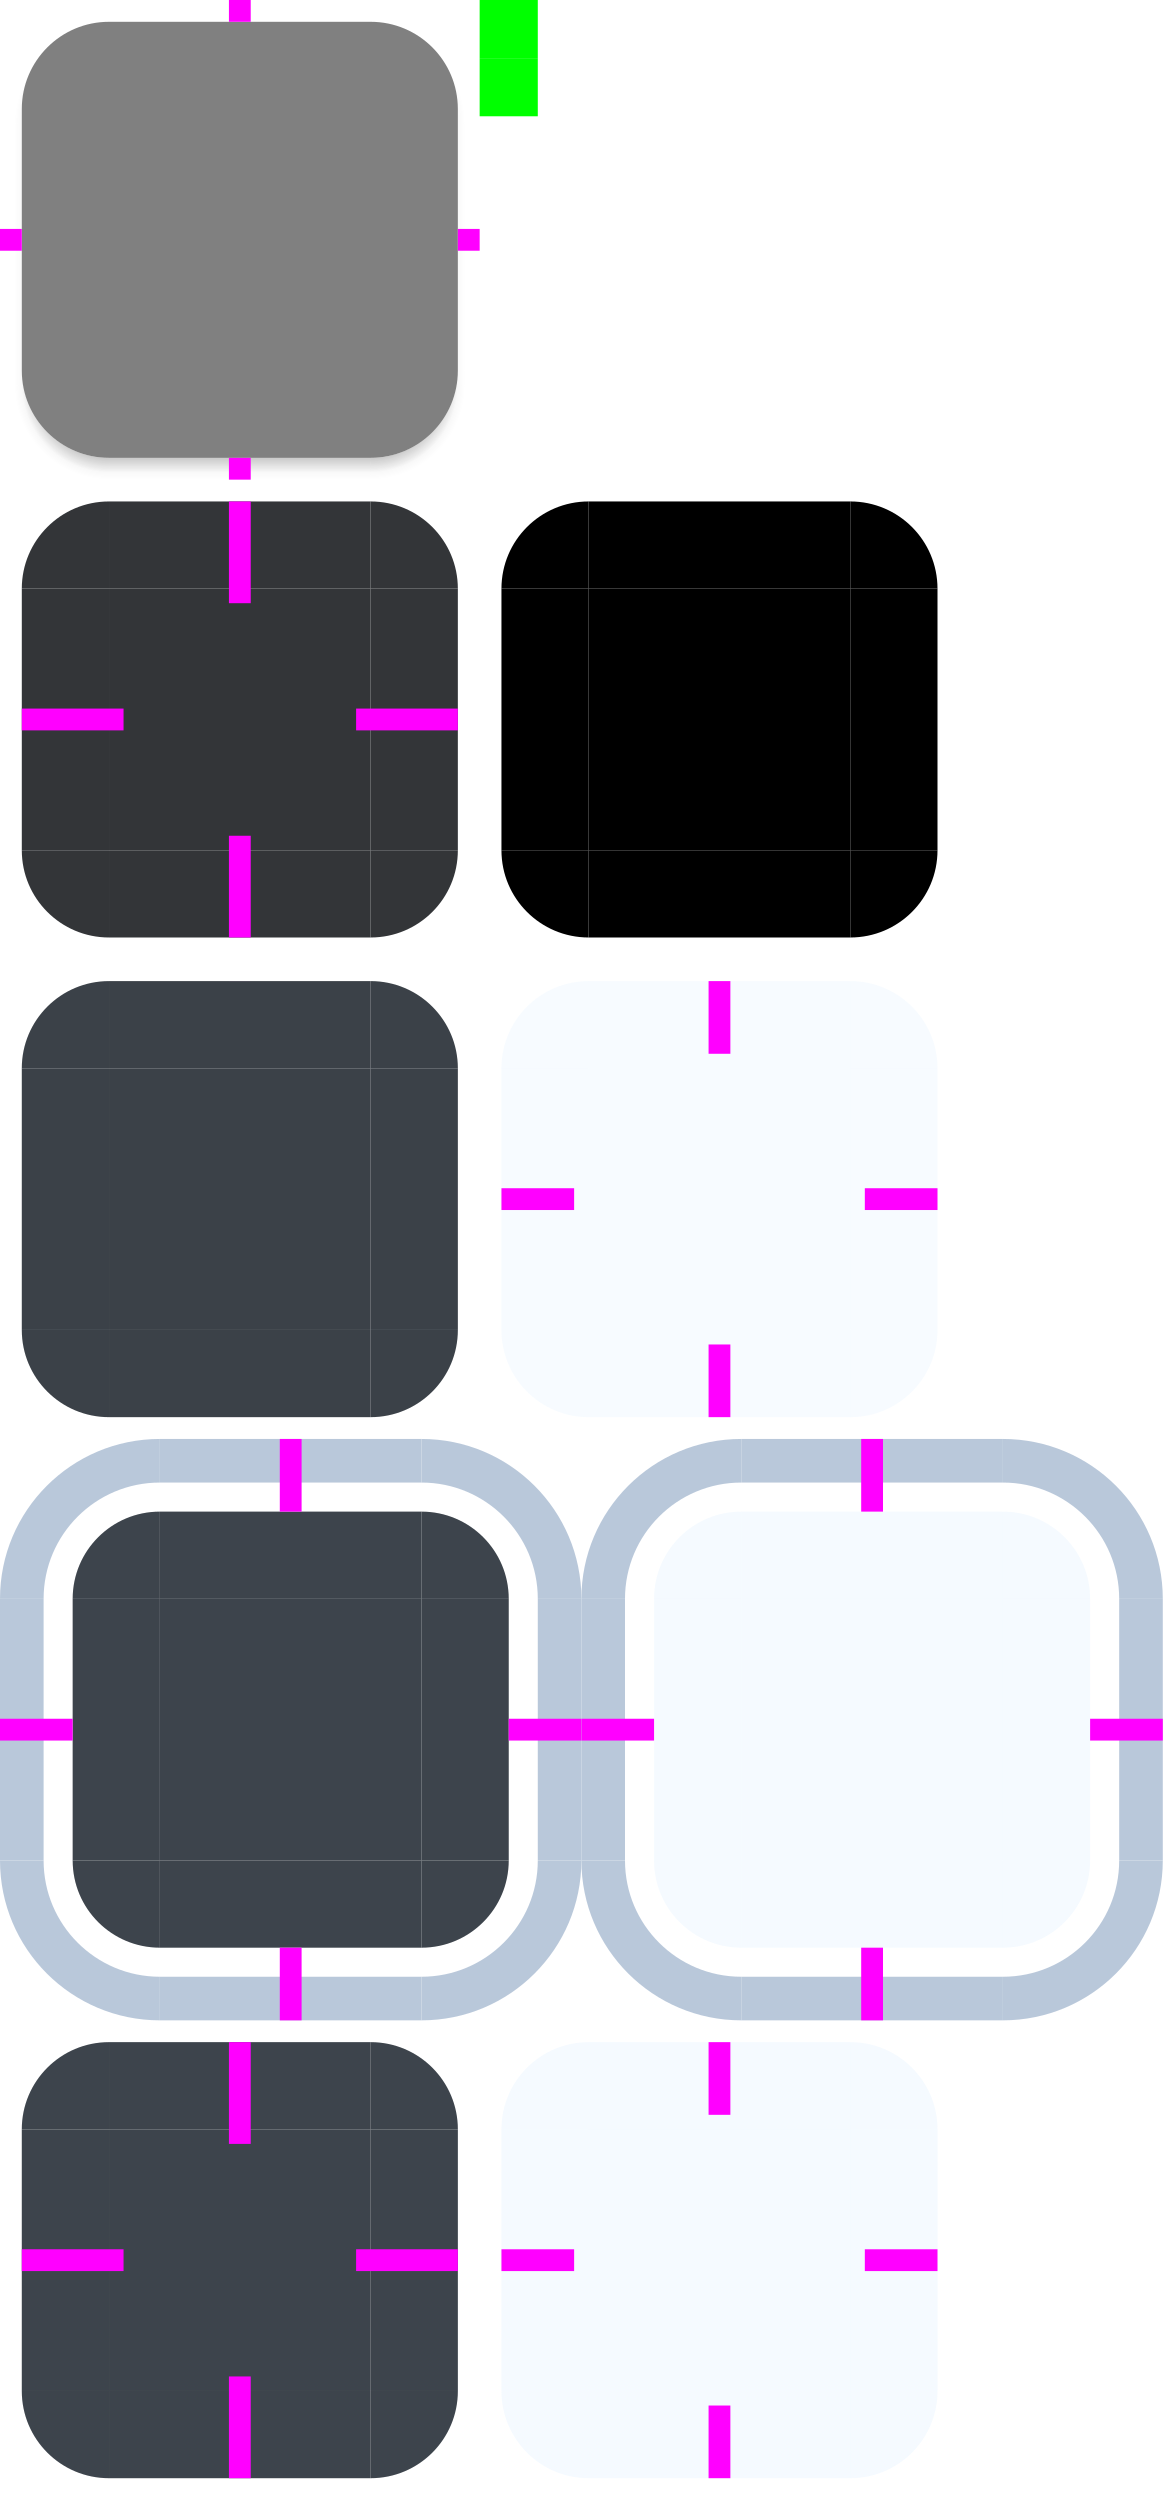
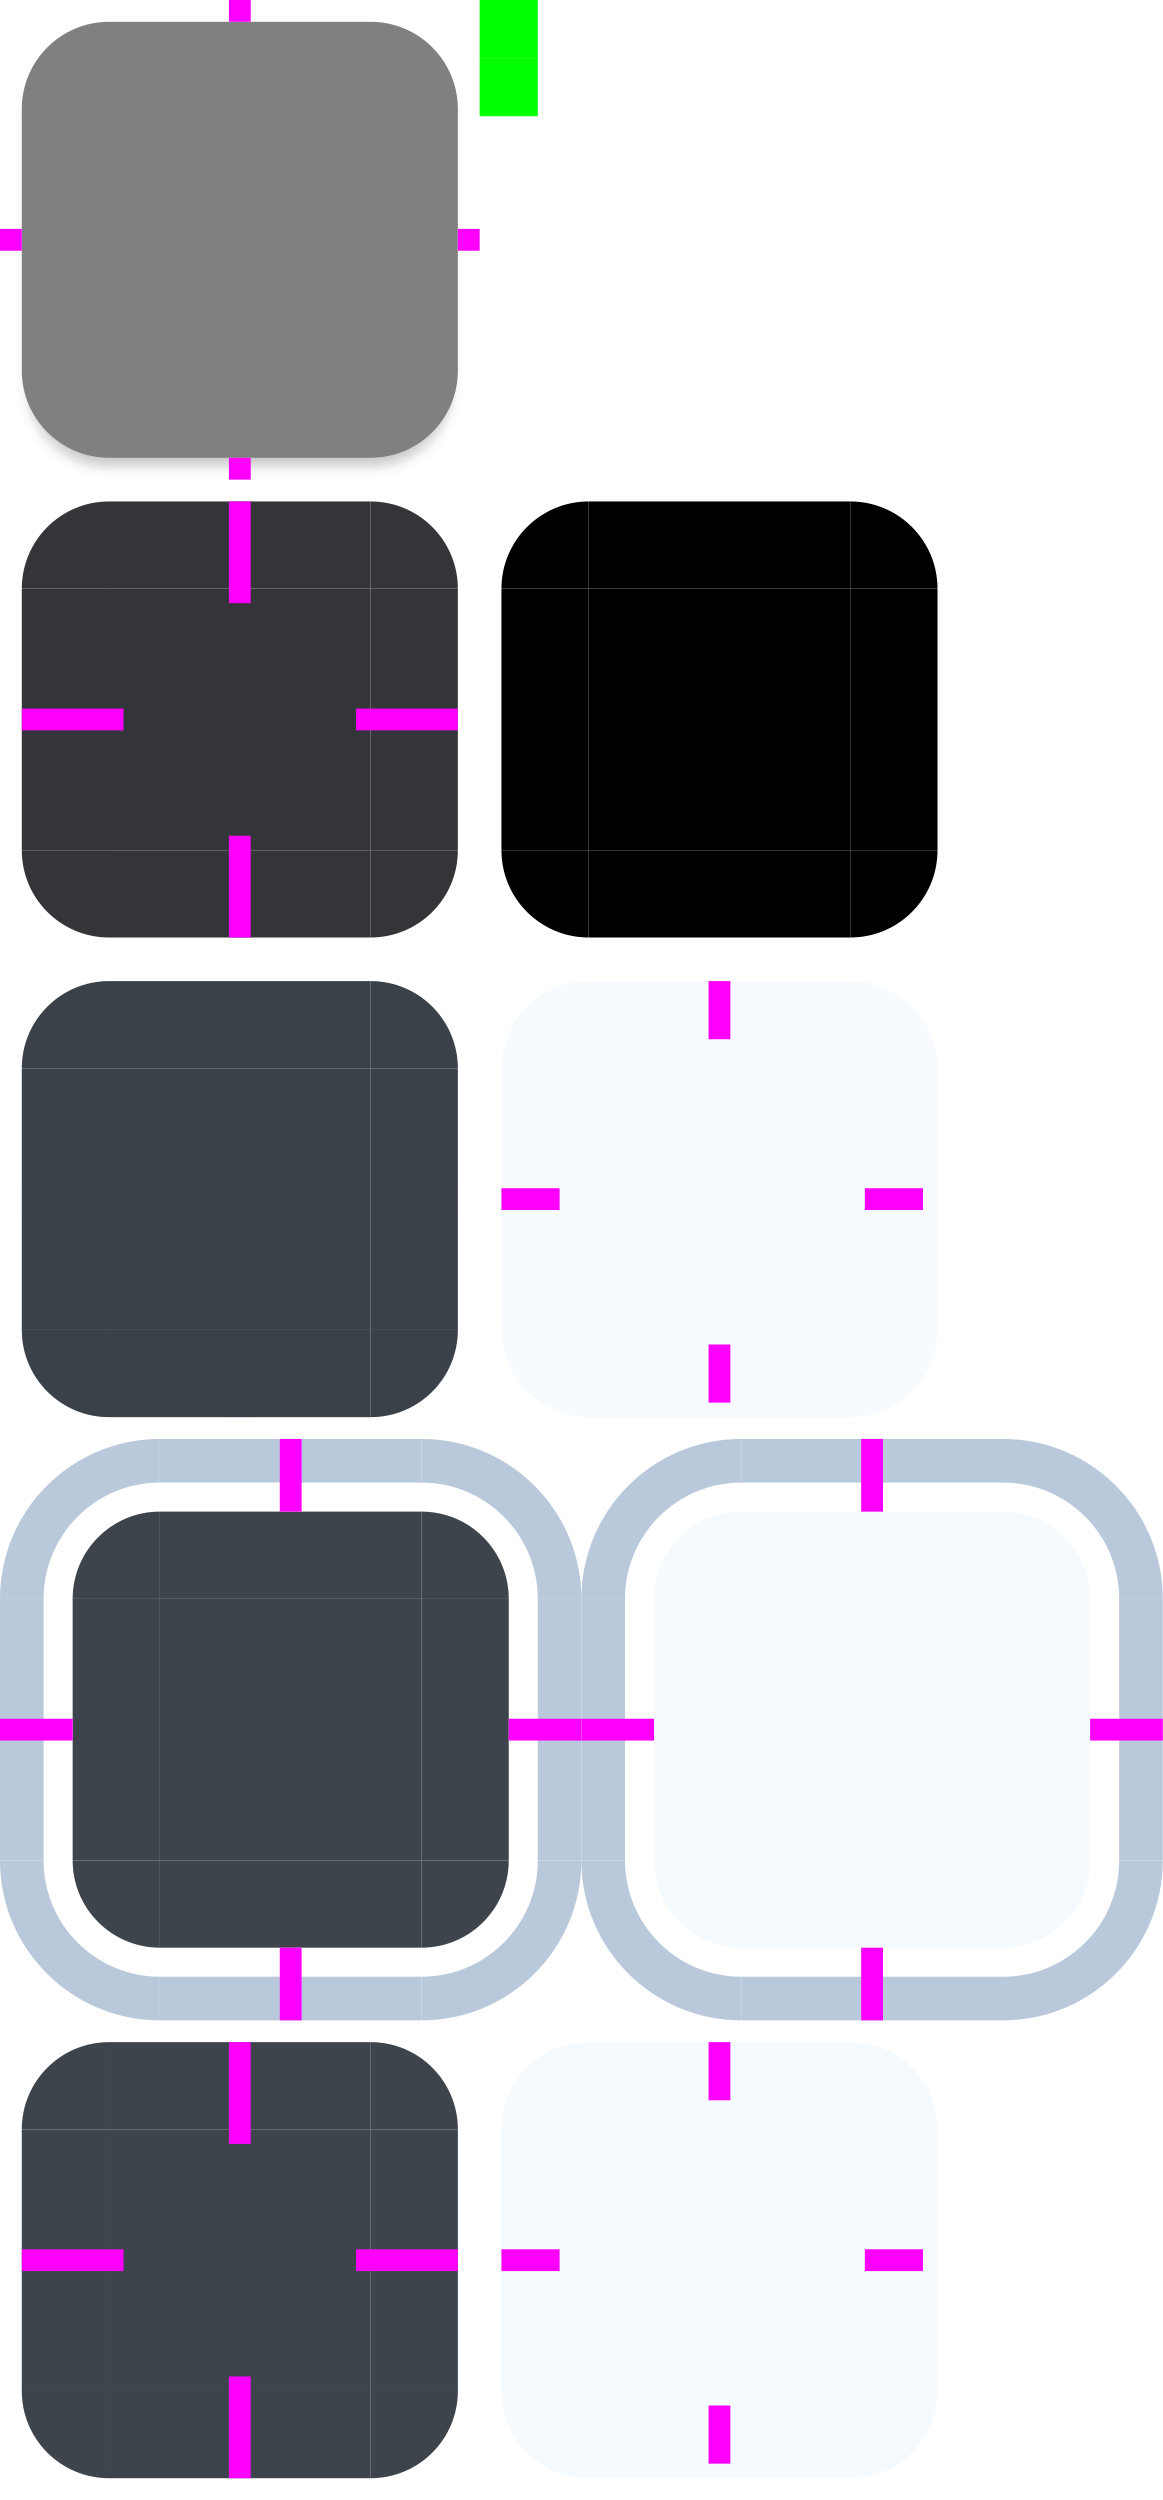
<svg xmlns="http://www.w3.org/2000/svg" xmlns:xlink="http://www.w3.org/1999/xlink" width="80" height="172" viewBox="0 0 80 172" version="1.1">
  <defs>
    <style id="current-color-scheme" type="text/css">
      .ColorScheme-ButtonBackground {
        color: #333538;
      }

      .ColorScheme-ButtonHover {
        color: #95ccff;
      }

      .ColorScheme-ButtonFocus {
        color: #b9c8da;
      }
    </style>
    <linearGradient id="bg">
      <stop stop-opacity="1" offset="0.66" />
      <stop stop-opacity="0" offset="1" />
    </linearGradient>
    <linearGradient xlink:href="#bg" id="bg-l" x1="7.5" y1="17.5" x2="1.5" y2="17.5" gradientUnits="userSpaceOnUse" />
    <linearGradient xlink:href="#bg" id="bg-r" x1="25.5" y1="17.5" x2="31.5" y2="17.5" gradientUnits="userSpaceOnUse" />
    <radialGradient xlink:href="#bg" id="bg-bl" cx="7.5" cy="26.5" r="6" gradientUnits="userSpaceOnUse" />
    <linearGradient xlink:href="#bg" id="bg-b" x1="16.5" y1="26.5" x2="16.5" y2="32.5" gradientUnits="userSpaceOnUse" />
    <radialGradient xlink:href="#bg" id="bg-br" cx="25.5" cy="26.5" r="6" gradientUnits="userSpaceOnUse" />
    <linearGradient id="ag">
      <stop stop-opacity="1" offset="0.54" />
      <stop stop-opacity="0" offset="1" />
    </linearGradient>
    <radialGradient xlink:href="#ag" id="ag-tl" cx="7.5" cy="8.5" r="6.5" gradientUnits="userSpaceOnUse" />
    <radialGradient xlink:href="#ag" id="ag-tr" cx="25.5" cy="8.5" r="6.5" gradientUnits="userSpaceOnUse" />
    <linearGradient xlink:href="#ag" id="ag-l" x1="7.5" y1="17.5" x2="1" y2="17.5" gradientUnits="userSpaceOnUse" />
    <linearGradient xlink:href="#ag" id="ag-r" x1="25.5" y1="17.5" x2="32" y2="17.5" gradientUnits="userSpaceOnUse" />
    <radialGradient xlink:href="#ag" id="ag-bl" cx="7.5" cy="26.5" r="6.5" gradientUnits="userSpaceOnUse" />
    <linearGradient xlink:href="#ag" id="ag-b" x1="16.5" y1="26.5" x2="16.5" y2="33" gradientUnits="userSpaceOnUse" />
    <radialGradient xlink:href="#ag" id="ag-br" cx="25.5" cy="26.5" r="6.5" gradientUnits="userSpaceOnUse" />
  </defs>
  <g id="shadow-topleft">
    <rect width="7.5" height="7.5" x="0" y="0" fill="none" />
    <path d="M 2.08 4.928 A 6.5 6.5 0 0 0 1.086 7.5 L 1.5 7.5 A 6 6 0 0 1 2.08 4.928 z" fill="url(#ag-tl)" opacity="0.15" />
  </g>
  <g id="shadow-top">
    <rect width="18" height="7.5" x="7.5" y="0" fill="none" />
  </g>
  <g id="shadow-topright">
    <rect width="7.5" height="7.5" x="25.5" y="0" fill="none" />
    <path d="M 30.891 4.869 A 6 6 0 0 1 31.5 7.5 L 31.922 7.5 A 6.5 6.5 0 0 0 30.891 4.869 z" fill="url(#ag-tr)" opacity="0.15" />
  </g>
  <g id="shadow-left">
    <rect width="7.5" height="18" x="0" y="7.5" fill="none" />
    <path d="M 1.086 7.5 A 6.5 6.5 0 0 0 1 8.5 L 1.5 8.5 L 1.5 7.5 L 1.086 7.5 z" fill="url(#ag-tl)" opacity="0.15" />
    <rect width="0.5" height="17" x="1" y="8.5" fill="url(#ag-l)" opacity="0.15" />
  </g>
  <g id="shadow-center">
    <rect width="18" height="18" x="7.5" y="7.5" fill="none" />
  </g>
  <g id="shadow-right">
    <rect width="7.5" height="18" x="25.5" y="7.5" fill="none" />
    <path d="M 31.5 7.5 L 31.5 8.5 L 32 8.5 A 6.5 6.5 0 0 0 31.922 7.5 L 31.5 7.5 z" fill="url(#ag-tr)" opacity="0.15" />
    <rect width="0.5" height="17" x="31.5" y="8.5" fill="url(#ag-r)" opacity="0.15" />
  </g>
  <g id="shadow-bottomleft">
    <rect width="7.5" height="7.5" x="0" y="25.5" fill="none" />
    <path d="M 1.5 25.5 L 1.5 26.5 L 1.594 26.5 A 6 6 0 0 1 1.5 25.5 z" fill="url(#bg-l)" opacity="0.3" />
    <path d="M 1.5 26.5 A 6 6 0 0 0 7.5 32.5 L 7.5 31.5 A 6 6 0 0 1 1.594 26.5 L 1.5 26.5 z" fill="url(#bg-bl)" opacity="0.3" />
    <path d="M 1 25.5 L 1 26.5 L 1.594 26.5 A 6 6 0 0 1 1.5 25.5 L 1 25.5 z" fill="url(#ag-l)" opacity="0.15" />
    <path d="M 1 26.5 A 6.5 6.5 0 0 0 7.5 33 L 7.5 31.5 A 6 6 0 0 1 1.594 26.5 L 1 26.5 z" fill="url(#ag-bl)" opacity="0.15" />
  </g>
  <g id="shadow-bottom">
    <rect width="18" height="7.5" x="7.5" y="25.5" fill="none" />
    <rect width="18" height="1" x="7.5" y="31.5" fill="url(#bg-b)" opacity="0.3" />
    <rect width="18" height="1.5" x="7.5" y="31.5" fill="url(#ag-b)" opacity="0.15" />
  </g>
  <g id="shadow-bottomright">
    <rect width="7.5" height="7.5" x="25.5" y="25.5" fill="none" />
    <path d="M 31.5 25.5 A 6 6 0 0 1 31.406 26.5 L 31.5 26.5 L 31.5 25.5 z" fill="url(#bg-r)" opacity="0.3" />
    <path d="M 31.406 26.5 A 6 6 0 0 1 25.5 31.5 L 25.5 32.5 A 6 6 0 0 0 31.5 26.5 L 31.406 26.5 z" fill="url(#bg-br)" opacity="0.3" />
    <path d="M 31.5 25.5 A 6 6 0 0 1 31.406 26.5 L 32 26.5 L 32 25.5 L 31.5 25.5 z" fill="url(#ag-r)" opacity="0.15" />
    <path d="M 31.406 26.5 A 6 6 0 0 1 25.5 31.5 L 25.5 33 A 6.5 6.5 0 0 0 32 26.5 L 31.406 26.5 z" fill="url(#ag-br)" opacity="0.15" />
  </g>
  <rect width="30" height="30" x="1.5" y="1.5" rx="6" fill="#808080" />
  <rect id="shadow-hint-top-margin" width="1.5" height="1.5" x="15.75" y="0" fill="#ff00ff" />
  <rect id="shadow-hint-left-margin" width="1.5" height="1.5" x="0" y="15.75" fill="#ff00ff" />
  <rect id="shadow-hint-right-margin" width="1.5" height="1.5" x="31.5" y="15.75" fill="#ff00ff" />
  <rect id="shadow-hint-bottom-margin" width="1.5" height="1.5" x="15.75" y="31.5" fill="#ff00ff" />
  <g id="normal-topleft" transform="translate(0,33)">
    <path d="m 7.5,1.5 a 6,6 0 0 0 -6,6 h 6 z" class="ColorScheme-ButtonBackground" fill="currentColor" />
  </g>
  <g id="normal-top" transform="translate(0,33)">
    <rect width="18" height="6" x="7.5" y="1.5" class="ColorScheme-ButtonBackground" fill="currentColor" />
  </g>
  <g id="normal-topright" transform="translate(0,33)">
    <path d="m 25.5,1.5 a 6,6 0 0 1 6,6 h -6 z" class="ColorScheme-ButtonBackground" fill="currentColor" />
  </g>
  <g id="normal-left" transform="translate(0,33)">
    <rect width="6" height="18" x="1.5" y="7.5" class="ColorScheme-ButtonBackground" fill="currentColor" />
  </g>
  <g id="normal-center" transform="translate(0,33)">
    <rect width="18" height="18" x="7.5" y="7.5" class="ColorScheme-ButtonBackground" fill="currentColor" />
  </g>
  <g id="normal-right" transform="translate(0,33)">
    <rect width="6" height="18" x="25.5" y="7.5" class="ColorScheme-ButtonBackground" fill="currentColor" />
  </g>
  <g id="normal-bottomleft" transform="translate(0,33)">
    <path d="m 7.5,31.5 a 6,6 0 0 1 -6,-6 h 6 z" class="ColorScheme-ButtonBackground" fill="currentColor" />
  </g>
  <g id="normal-bottom" transform="translate(0,33)">
    <rect width="18" height="6" x="7.5" y="25.5" class="ColorScheme-ButtonBackground" fill="currentColor" />
  </g>
  <g id="normal-bottomright" transform="translate(0,33)">
    <path d="m 25.5,31.5 a 6,6 0 0 0 6,-6 h -6 z" class="ColorScheme-ButtonBackground" fill="currentColor" />
  </g>
  <rect id="normal-hint-top-margin" width="1.5" height="7" x="15.75" y="34.5" fill="#ff00ff" />
  <rect id="normal-hint-left-margin" width="7" height="1.5" x="1.5" y="48.75" fill="#ff00ff" />
  <rect id="normal-hint-right-margin" width="7" height="1.5" x="24.5" y="48.75" fill="#ff00ff" />
  <rect id="normal-hint-bottom-margin" width="1.5" height="7" x="15.75" y="57.5" fill="#ff00ff" />
  <g id="hover-topleft" transform="translate(0,66)">
    <path d="m 7.5,1.5 a 6,6 0 0 0 -6,6 h 6 z" class="ColorScheme-ButtonBackground" fill="currentColor" />
    <path d="m 7.5,1.5 a 6,6 0 0 0 -6,6 h 6 z" class="ColorScheme-ButtonHover" fill="currentColor" opacity="0.08" />
  </g>
  <g id="hover-top" transform="translate(0,66)">
    <rect width="18" height="6" x="7.5" y="1.5" class="ColorScheme-ButtonBackground" fill="currentColor" />
    <rect width="18" height="6" x="7.5" y="1.5" class="ColorScheme-ButtonHover" fill="currentColor" opacity="0.08" />
  </g>
  <g id="hover-topright" transform="translate(0,66)">
    <path d="m 25.5,1.5 a 6,6 0 0 1 6,6 h -6 z" class="ColorScheme-ButtonBackground" fill="currentColor" />
    <path d="m 25.5,1.5 a 6,6 0 0 1 6,6 h -6 z" class="ColorScheme-ButtonHover" fill="currentColor" opacity="0.08" />
  </g>
  <g id="hover-left" transform="translate(0,66)">
    <rect width="6" height="18" x="1.5" y="7.5" class="ColorScheme-ButtonBackground" fill="currentColor" />
    <rect width="6" height="18" x="1.5" y="7.5" class="ColorScheme-ButtonHover" fill="currentColor" opacity="0.08" />
  </g>
  <g id="hover-center" transform="translate(0,66)">
    <rect width="18" height="18" x="7.5" y="7.5" class="ColorScheme-ButtonBackground" fill="currentColor" />
    <rect width="18" height="18" x="7.5" y="7.5" class="ColorScheme-ButtonHover" fill="currentColor" opacity="0.08" />
  </g>
  <g id="hover-right" transform="translate(0,66)">
    <rect width="6" height="18" x="25.5" y="7.5" class="ColorScheme-ButtonBackground" fill="currentColor" />
    <rect width="6" height="18" x="25.5" y="7.5" class="ColorScheme-ButtonHover" fill="currentColor" opacity="0.08" />
  </g>
  <g id="hover-bottomleft" transform="translate(0,66)">
    <path d="m 7.5,31.5 a 6,6 0 0 1 -6,-6 h 6 z" class="ColorScheme-ButtonBackground" fill="currentColor" />
    <path d="m 7.5,31.5 a 6,6 0 0 1 -6,-6 h 6 z" class="ColorScheme-ButtonHover" fill="currentColor" opacity="0.08" />
  </g>
  <g id="hover-bottom" transform="translate(0,66)">
    <rect width="18" height="6" x="7.5" y="25.5" class="ColorScheme-ButtonBackground" fill="currentColor" />
    <rect width="18" height="6" x="7.5" y="25.5" class="ColorScheme-ButtonHover" fill="currentColor" opacity="0.08" />
  </g>
  <g id="hover-bottomright" transform="translate(0,66)">
    <path d="m 25.5,31.5 a 6,6 0 0 0 6,-6 h -6 z" class="ColorScheme-ButtonBackground" fill="currentColor" />
    <path d="m 25.5,31.5 a 6,6 0 0 0 6,-6 h -6 z" class="ColorScheme-ButtonHover" fill="currentColor" opacity="0.08" />
  </g>
  <rect id="hover-hint-top-margin" width="1.5" height="0.001" x="15.75" y="67.499" fill="#ff00ff" />
  <rect id="hover-hint-left-margin" width="0.001" height="1.5" x="1.499" y="81.75" fill="#ff00ff" />
  <rect id="hover-hint-right-margin" width="0.001" height="1.5" x="31.5" y="81.75" fill="#ff00ff" />
  <rect id="hover-hint-bottom-margin" width="1.5" height="0.001" x="15.75" y="97.5" fill="#ff00ff" />
  <g id="focus-topleft" transform="translate(0,99)">
    <path d="m 11,0 a 11,11 0 0 0 -11,11 h 3 a 8,8 0 0 1 8,-8 z" class="ColorScheme-ButtonFocus" fill="currentColor" />
    <path d="m 11,5 a 6,6 0 0 0 -6,6 h 6 z" class="ColorScheme-ButtonBackground" fill="currentColor" />
    <path d="m 11,5 a 6,6 0 0 0 -6,6 h 6 z" class="ColorScheme-ButtonHover" fill="currentColor" opacity="0.1" />
  </g>
  <g id="focus-top" transform="translate(0,99)">
    <rect width="18" height="3" x="11" y="0" class="ColorScheme-ButtonFocus" fill="currentColor" />
    <rect width="18" height="6" x="11" y="5" class="ColorScheme-ButtonBackground" fill="currentColor" />
    <rect width="18" height="6" x="11" y="5" class="ColorScheme-ButtonHover" fill="currentColor" opacity="0.1" />
  </g>
  <g id="focus-topright" transform="translate(0,99)">
    <path d="m 29,0 a 11,11 0 0 1 11,11 h -3 a 8,8 0 0 0 -8,-8 z" class="ColorScheme-ButtonFocus" fill="currentColor" />
    <path d="m 29,5 a 6,6 0 0 1 6,6 h -6 z" class="ColorScheme-ButtonBackground" fill="currentColor" />
    <path d="m 29,5 a 6,6 0 0 1 6,6 h -6 z" class="ColorScheme-ButtonHover" fill="currentColor" opacity="0.1" />
  </g>
  <g id="focus-left" transform="translate(0,99)">
    <rect width="3" height="18" x="0" y="11" class="ColorScheme-ButtonFocus" fill="currentColor" />
    <rect width="6" height="18" x="5" y="11" class="ColorScheme-ButtonBackground" fill="currentColor" />
    <rect width="6" height="18" x="5" y="11" class="ColorScheme-ButtonHover" fill="currentColor" opacity="0.1" />
  </g>
  <g id="focus-center" transform="translate(0,99)">
    <rect width="18" height="18" x="11" y="11" class="ColorScheme-ButtonBackground" fill="currentColor" />
    <rect width="18" height="18" x="11" y="11" class="ColorScheme-ButtonHover" fill="currentColor" opacity="0.1" />
  </g>
  <g id="focus-right" transform="translate(0,99)">
    <rect width="3" height="18" x="37" y="11" class="ColorScheme-ButtonFocus" fill="currentColor" />
    <rect width="6" height="18" x="29" y="11" class="ColorScheme-ButtonBackground" fill="currentColor" />
    <rect width="6" height="18" x="29" y="11" class="ColorScheme-ButtonHover" fill="currentColor" opacity="0.1" />
  </g>
  <g id="focus-bottomleft" transform="translate(0,99)">
    <path d="m 11,40 a 11,11 0 0 1 -11,-11 h 3 a 8,8 0 0 0 8,8 z" class="ColorScheme-ButtonFocus" fill="currentColor" />
    <path d="m 11,35 a 6,6 0 0 1 -6,-6 h 6 z" class="ColorScheme-ButtonBackground" fill="currentColor" />
    <path d="m 11,35 a 6,6 0 0 1 -6,-6 h 6 z" class="ColorScheme-ButtonHover" fill="currentColor" opacity="0.1" />
  </g>
  <g id="focus-bottom" transform="translate(0,99)">
    <rect width="18" height="3" x="11" y="37" class="ColorScheme-ButtonFocus" fill="currentColor" />
    <rect width="18" height="6" x="11" y="29" class="ColorScheme-ButtonBackground" fill="currentColor" />
    <rect width="18" height="6" x="11" y="29" class="ColorScheme-ButtonHover" fill="currentColor" opacity="0.1" />
  </g>
  <g id="focus-bottomright" transform="translate(0,99)">
    <path d="m 29,40 a 11,11 0 0 0 11,-11 h -3 a 8,8 0 0 1 -8,8 z" class="ColorScheme-ButtonFocus" fill="currentColor" />
    <path d="m 29,35 a 6,6 0 0 0 6,-6 h -6 z" class="ColorScheme-ButtonBackground" fill="currentColor" />
    <path d="m 29,35 a 6,6 0 0 0 6,-6 h -6 z" class="ColorScheme-ButtonHover" fill="currentColor" opacity="0.1" />
  </g>
  <rect id="focus-hint-top-margin" width="1.5" height="5" x="19.25" y="99" fill="#ff00ff" />
  <rect id="focus-hint-left-margin" width="5" height="1.5" x="0" y="118.25" fill="#ff00ff" />
  <rect id="focus-hint-right-margin" width="5" height="1.5" x="35" y="118.25" fill="#ff00ff" />
  <rect id="focus-hint-bottom-margin" width="1.5" height="5" x="19.25" y="134" fill="#ff00ff" />
  <g id="pressed-topleft" transform="translate(0,139)">
    <path d="m 7.5,1.5 a 6,6 0 0 0 -6,6 h 6 z" class="ColorScheme-ButtonBackground" fill="currentColor" />
    <path d="m 7.5,1.5 a 6,6 0 0 0 -6,6 h 6 z" class="ColorScheme-ButtonHover" fill="currentColor" opacity="0.1" />
  </g>
  <g id="pressed-top" transform="translate(0,139)">
    <rect width="18" height="6" x="7.5" y="1.5" class="ColorScheme-ButtonBackground" fill="currentColor" />
    <rect width="18" height="6" x="7.5" y="1.5" class="ColorScheme-ButtonHover" fill="currentColor" opacity="0.1" />
  </g>
  <g id="pressed-topright" transform="translate(0,139)">
    <path d="m 25.5,1.5 a 6,6 0 0 1 6,6 h -6 z" class="ColorScheme-ButtonBackground" fill="currentColor" />
    <path d="m 25.5,1.5 a 6,6 0 0 1 6,6 h -6 z" class="ColorScheme-ButtonHover" fill="currentColor" opacity="0.1" />
  </g>
  <g id="pressed-left" transform="translate(0,139)">
    <rect width="6" height="18" x="1.5" y="7.5" class="ColorScheme-ButtonBackground" fill="currentColor" />
    <rect width="6" height="18" x="1.5" y="7.5" class="ColorScheme-ButtonHover" fill="currentColor" opacity="0.1" />
  </g>
  <g id="pressed-center" transform="translate(0,139)">
    <rect width="18" height="18" x="7.5" y="7.5" class="ColorScheme-ButtonBackground" fill="currentColor" />
    <rect width="18" height="18" x="7.5" y="7.5" class="ColorScheme-ButtonHover" fill="currentColor" opacity="0.1" />
  </g>
  <g id="pressed-right" transform="translate(0,139)">
    <rect width="6" height="18" x="25.5" y="7.5" class="ColorScheme-ButtonBackground" fill="currentColor" />
    <rect width="6" height="18" x="25.5" y="7.5" class="ColorScheme-ButtonHover" fill="currentColor" opacity="0.1" />
  </g>
  <g id="pressed-bottomleft" transform="translate(0,139)">
    <path d="m 7.5,31.5 a 6,6 0 0 1 -6,-6 h 6 z" class="ColorScheme-ButtonBackground" fill="currentColor" />
    <path d="m 7.5,31.5 a 6,6 0 0 1 -6,-6 h 6 z" class="ColorScheme-ButtonHover" fill="currentColor" opacity="0.1" />
  </g>
  <g id="pressed-bottom" transform="translate(0,139)">
    <rect width="18" height="6" x="7.5" y="25.5" class="ColorScheme-ButtonBackground" fill="currentColor" />
    <rect width="18" height="6" x="7.5" y="25.5" class="ColorScheme-ButtonHover" fill="currentColor" opacity="0.1" />
  </g>
  <g id="pressed-bottomright" transform="translate(0,139)">
    <path d="m 25.5,31.5 a 6,6 0 0 0 6,-6 h -6 z" class="ColorScheme-ButtonBackground" fill="currentColor" />
    <path d="m 25.5,31.5 a 6,6 0 0 0 6,-6 h -6 z" class="ColorScheme-ButtonHover" fill="currentColor" opacity="0.1" />
  </g>
  <rect id="pressed-hint-top-margin" width="1.5" height="7" x="15.75" y="140.5" fill="#ff00ff" />
  <rect id="pressed-hint-left-margin" width="7" height="1.5" x="1.5" y="154.75" fill="#ff00ff" />
  <rect id="pressed-hint-right-margin" width="7" height="1.5" x="24.5" y="154.75" fill="#ff00ff" />
  <rect id="pressed-hint-bottom-margin" width="1.5" height="7" x="15.75" y="163.5" fill="#ff00ff" />
  <g id="toolbutton-hover-topleft" transform="translate(33,66)">
    <path d="m 7.5,1.5 a 6,6 0 0 0 -6,6 h 6 z" class="ColorScheme-ButtonHover" fill="currentColor" opacity="0.08" />
  </g>
  <g id="toolbutton-hover-top" transform="translate(33,66)">
    <rect width="18" height="6" x="7.5" y="1.5" class="ColorScheme-ButtonHover" fill="currentColor" opacity="0.08" />
  </g>
  <g id="toolbutton-hover-topright" transform="translate(33,66)">
    <path d="m 25.5,1.5 a 6,6 0 0 1 6,6 h -6 z" class="ColorScheme-ButtonHover" fill="currentColor" opacity="0.08" />
  </g>
  <g id="toolbutton-hover-left" transform="translate(33,66)">
    <rect width="6" height="18" x="1.5" y="7.5" class="ColorScheme-ButtonHover" fill="currentColor" opacity="0.08" />
  </g>
  <g id="toolbutton-hover-center" transform="translate(33,66)">
    <rect width="18" height="18" x="7.5" y="7.5" class="ColorScheme-ButtonHover" fill="currentColor" opacity="0.08" />
  </g>
  <g id="toolbutton-hover-right" transform="translate(33,66)">
    <rect width="6" height="18" x="25.5" y="7.5" class="ColorScheme-ButtonHover" fill="currentColor" opacity="0.08" />
  </g>
  <g id="toolbutton-hover-bottomleft" transform="translate(33,66)">
    <path d="m 7.5,31.5 a 6,6 0 0 1 -6,-6 h 6 z" class="ColorScheme-ButtonHover" fill="currentColor" opacity="0.08" />
  </g>
  <g id="toolbutton-hover-bottom" transform="translate(33,66)">
    <rect width="18" height="6" x="7.5" y="25.5" class="ColorScheme-ButtonHover" fill="currentColor" opacity="0.08" />
  </g>
  <g id="toolbutton-hover-bottomright" transform="translate(33,66)">
    <path d="m 25.5,31.5 a 6,6 0 0 0 6,-6 h -6 z" class="ColorScheme-ButtonHover" fill="currentColor" opacity="0.08" />
  </g>
-   <rect id="toolbutton-hover-hint-top-margin" width="1.5" height="5" x="48.75" y="67.5" fill="#ff00ff" />
-   <rect id="toolbutton-hover-hint-left-margin" width="5" height="1.5" x="34.5" y="81.75" fill="#ff00ff" />
-   <rect id="toolbutton-hover-hint-right-margin" width="5" height="1.5" x="59.5" y="81.75" fill="#ff00ff" />
-   <rect id="toolbutton-hover-hint-bottom-margin" width="1.5" height="5" x="48.75" y="92.5" fill="#ff00ff" />
+   <rect id="toolbutton-hover-hint-top-margin" width="1.5" height="4" x="48.75" y="67.5" fill="#ff00ff" />
+   <rect id="toolbutton-hover-hint-left-margin" width="4" height="1.5" x="34.5" y="81.75" fill="#ff00ff" />
+   <rect id="toolbutton-hover-hint-right-margin" width="4" height="1.5" x="59.5" y="81.75" fill="#ff00ff" />
+   <rect id="toolbutton-hover-hint-bottom-margin" width="1.5" height="4" x="48.75" y="92.5" fill="#ff00ff" />
  <g id="toolbutton-focus-topleft" transform="translate(40,99)">
    <path d="m 11,0 a 11,11 0 0 0 -11,11 h 3 a 8,8 0 0 1 8,-8 z" class="ColorScheme-ButtonFocus" fill="currentColor" />
    <path d="m 11,5 a 6,6 0 0 0 -6,6 h 6 z" class="ColorScheme-ButtonHover" fill="currentColor" opacity="0.1" />
  </g>
  <g id="toolbutton-focus-top" transform="translate(40,99)">
    <rect width="18" height="3" x="11" y="0" class="ColorScheme-ButtonFocus" fill="currentColor" />
    <rect width="18" height="6" x="11" y="5" class="ColorScheme-ButtonHover" fill="currentColor" opacity="0.1" />
  </g>
  <g id="toolbutton-focus-topright" transform="translate(40,99)">
    <path d="m 29,0 a 11,11 0 0 1 11,11 h -3 a 8,8 0 0 0 -8,-8 z" class="ColorScheme-ButtonFocus" fill="currentColor" />
    <path d="m 29,5 a 6,6 0 0 1 6,6 h -6 z" class="ColorScheme-ButtonHover" fill="currentColor" opacity="0.1" />
  </g>
  <g id="toolbutton-focus-left" transform="translate(40,99)">
    <rect width="3" height="18" x="0" y="11" class="ColorScheme-ButtonFocus" fill="currentColor" />
    <rect width="6" height="18" x="5" y="11" class="ColorScheme-ButtonHover" fill="currentColor" opacity="0.1" />
  </g>
  <g id="toolbutton-focus-center" transform="translate(40,99)">
    <rect width="18" height="18" x="11" y="11" class="ColorScheme-ButtonHover" fill="currentColor" opacity="0.1" />
  </g>
  <g id="toolbutton-focus-right" transform="translate(40,99)">
    <rect width="3" height="18" x="37" y="11" class="ColorScheme-ButtonFocus" fill="currentColor" />
    <rect width="6" height="18" x="29" y="11" class="ColorScheme-ButtonHover" fill="currentColor" opacity="0.1" />
  </g>
  <g id="toolbutton-focus-bottomleft" transform="translate(40,99)">
    <path d="m 11,40 a 11,11 0 0 1 -11,-11 h 3 a 8,8 0 0 0 8,8 z" class="ColorScheme-ButtonFocus" fill="currentColor" />
    <path d="m 11,35 a 6,6 0 0 1 -6,-6 h 6 z" class="ColorScheme-ButtonHover" fill="currentColor" opacity="0.1" />
  </g>
  <g id="toolbutton-focus-bottom" transform="translate(40,99)">
    <rect width="18" height="3" x="11" y="37" class="ColorScheme-ButtonFocus" fill="currentColor" />
    <rect width="18" height="6" x="11" y="29" class="ColorScheme-ButtonHover" fill="currentColor" opacity="0.1" />
  </g>
  <g id="toolbutton-focus-bottomright" transform="translate(40,99)">
    <path d="m 29,40 a 11,11 0 0 0 11,-11 h -3 a 8,8 0 0 1 -8,8 z" class="ColorScheme-ButtonFocus" fill="currentColor" />
    <path d="m 29,35 a 6,6 0 0 0 6,-6 h -6 z" class="ColorScheme-ButtonHover" fill="currentColor" opacity="0.1" />
  </g>
  <rect id="toolbutton-focus-hint-top-margin" width="1.5" height="5" x="59.25" y="99" fill="#ff00ff" />
  <rect id="toolbutton-focus-hint-left-margin" width="5" height="1.5" x="40" y="118.25" fill="#ff00ff" />
  <rect id="toolbutton-focus-hint-right-margin" width="5" height="1.5" x="75" y="118.25" fill="#ff00ff" />
  <rect id="toolbutton-focus-hint-bottom-margin" width="1.5" height="5" x="59.25" y="134" fill="#ff00ff" />
  <g id="toolbutton-pressed-topleft" transform="translate(33,139)">
    <path d="m 7.5,1.5 a 6,6 0 0 0 -6,6 h 6 z" class="ColorScheme-ButtonHover" fill="currentColor" opacity="0.1" />
  </g>
  <g id="toolbutton-pressed-top" transform="translate(33,139)">
    <rect width="18" height="6" x="7.5" y="1.5" class="ColorScheme-ButtonHover" fill="currentColor" opacity="0.1" />
  </g>
  <g id="toolbutton-pressed-topright" transform="translate(33,139)">
    <path d="m 25.5,1.5 a 6,6 0 0 1 6,6 h -6 z" class="ColorScheme-ButtonHover" fill="currentColor" opacity="0.1" />
  </g>
  <g id="toolbutton-pressed-left" transform="translate(33,139)">
    <rect width="6" height="18" x="1.5" y="7.5" class="ColorScheme-ButtonHover" fill="currentColor" opacity="0.1" />
  </g>
  <g id="toolbutton-pressed-center" transform="translate(33,139)">
    <rect width="18" height="18" x="7.5" y="7.5" class="ColorScheme-ButtonHover" fill="currentColor" opacity="0.1" />
  </g>
  <g id="toolbutton-pressed-right" transform="translate(33,139)">
    <rect width="6" height="18" x="25.5" y="7.5" class="ColorScheme-ButtonHover" fill="currentColor" opacity="0.1" />
  </g>
  <g id="toolbutton-pressed-bottomleft" transform="translate(33,139)">
    <path d="m 7.5,31.5 a 6,6 0 0 1 -6,-6 h 6 z" class="ColorScheme-ButtonHover" fill="currentColor" opacity="0.1" />
  </g>
  <g id="toolbutton-pressed-bottom" transform="translate(33,139)">
    <rect width="18" height="6" x="7.5" y="25.5" class="ColorScheme-ButtonHover" fill="currentColor" opacity="0.1" />
  </g>
  <g id="toolbutton-pressed-bottomright" transform="translate(33,139)">
    <path d="m 25.5,31.5 a 6,6 0 0 0 6,-6 h -6 z" class="ColorScheme-ButtonHover" fill="currentColor" opacity="0.1" />
  </g>
-   <rect id="toolbutton-pressed-hint-top-margin" width="1.5" height="5" x="48.75" y="140.5" fill="#ff00ff" />
-   <rect id="toolbutton-pressed-hint-left-margin" width="5" height="1.5" x="34.5" y="154.75" fill="#ff00ff" />
-   <rect id="toolbutton-pressed-hint-right-margin" width="5" height="1.5" x="59.5" y="154.75" fill="#ff00ff" />
-   <rect id="toolbutton-pressed-hint-bottom-margin" width="1.5" height="5" x="48.75" y="165.5" fill="#ff00ff" />
+   <rect id="toolbutton-pressed-hint-top-margin" width="1.5" height="4" x="48.75" y="140.5" fill="#ff00ff" />
+   <rect id="toolbutton-pressed-hint-left-margin" width="4" height="1.5" x="34.5" y="154.75" fill="#ff00ff" />
+   <rect id="toolbutton-pressed-hint-right-margin" width="4" height="1.5" x="59.5" y="154.75" fill="#ff00ff" />
+   <rect id="toolbutton-pressed-hint-bottom-margin" width="1.5" height="4" x="48.75" y="165.5" fill="#ff00ff" />
  <g id="mask-normal-topleft" transform="translate(33,33)">
    <path d="m 7.5,1.5 a 6,6 0 0 0 -6,6 h 6 z" />
  </g>
  <g id="mask-normal-top" transform="translate(33,33)">
    <rect width="18" height="6" x="7.5" y="1.5" />
  </g>
  <g id="mask-normal-topright" transform="translate(33,33)">
    <path d="m 25.5,1.5 a 6,6 0 0 1 6,6 h -6 z" />
  </g>
  <g id="mask-normal-left" transform="translate(33,33)">
    <rect width="6" height="18" x="1.5" y="7.5" />
  </g>
  <g id="mask-normal-center" transform="translate(33,33)">
    <rect width="18" height="18" x="7.5" y="7.5" />
  </g>
  <g id="mask-normal-right" transform="translate(33,33)">
    <rect width="6" height="18" x="25.5" y="7.5" />
  </g>
  <g id="mask-normal-bottomleft" transform="translate(33,33)">
    <path d="m 7.5,31.5 a 6,6 0 0 1 -6,-6 h 6 z" />
  </g>
  <g id="mask-normal-bottom" transform="translate(33,33)">
    <rect width="18" height="6" x="7.5" y="25.5" />
  </g>
  <g id="mask-normal-bottomright" transform="translate(33,33)">
    <path d="m 25.5,31.5 a 6,6 0 0 0 6,-6 h -6 z" />
  </g>
  <rect id="normal-hint-compose-over-border" width="4" height="4" x="33" y="0" fill="#00ff00" />
  <rect id="pressed-hint-compose-over-border" width="4" height="4" x="33" y="4" fill="#00ff00" />
</svg>
